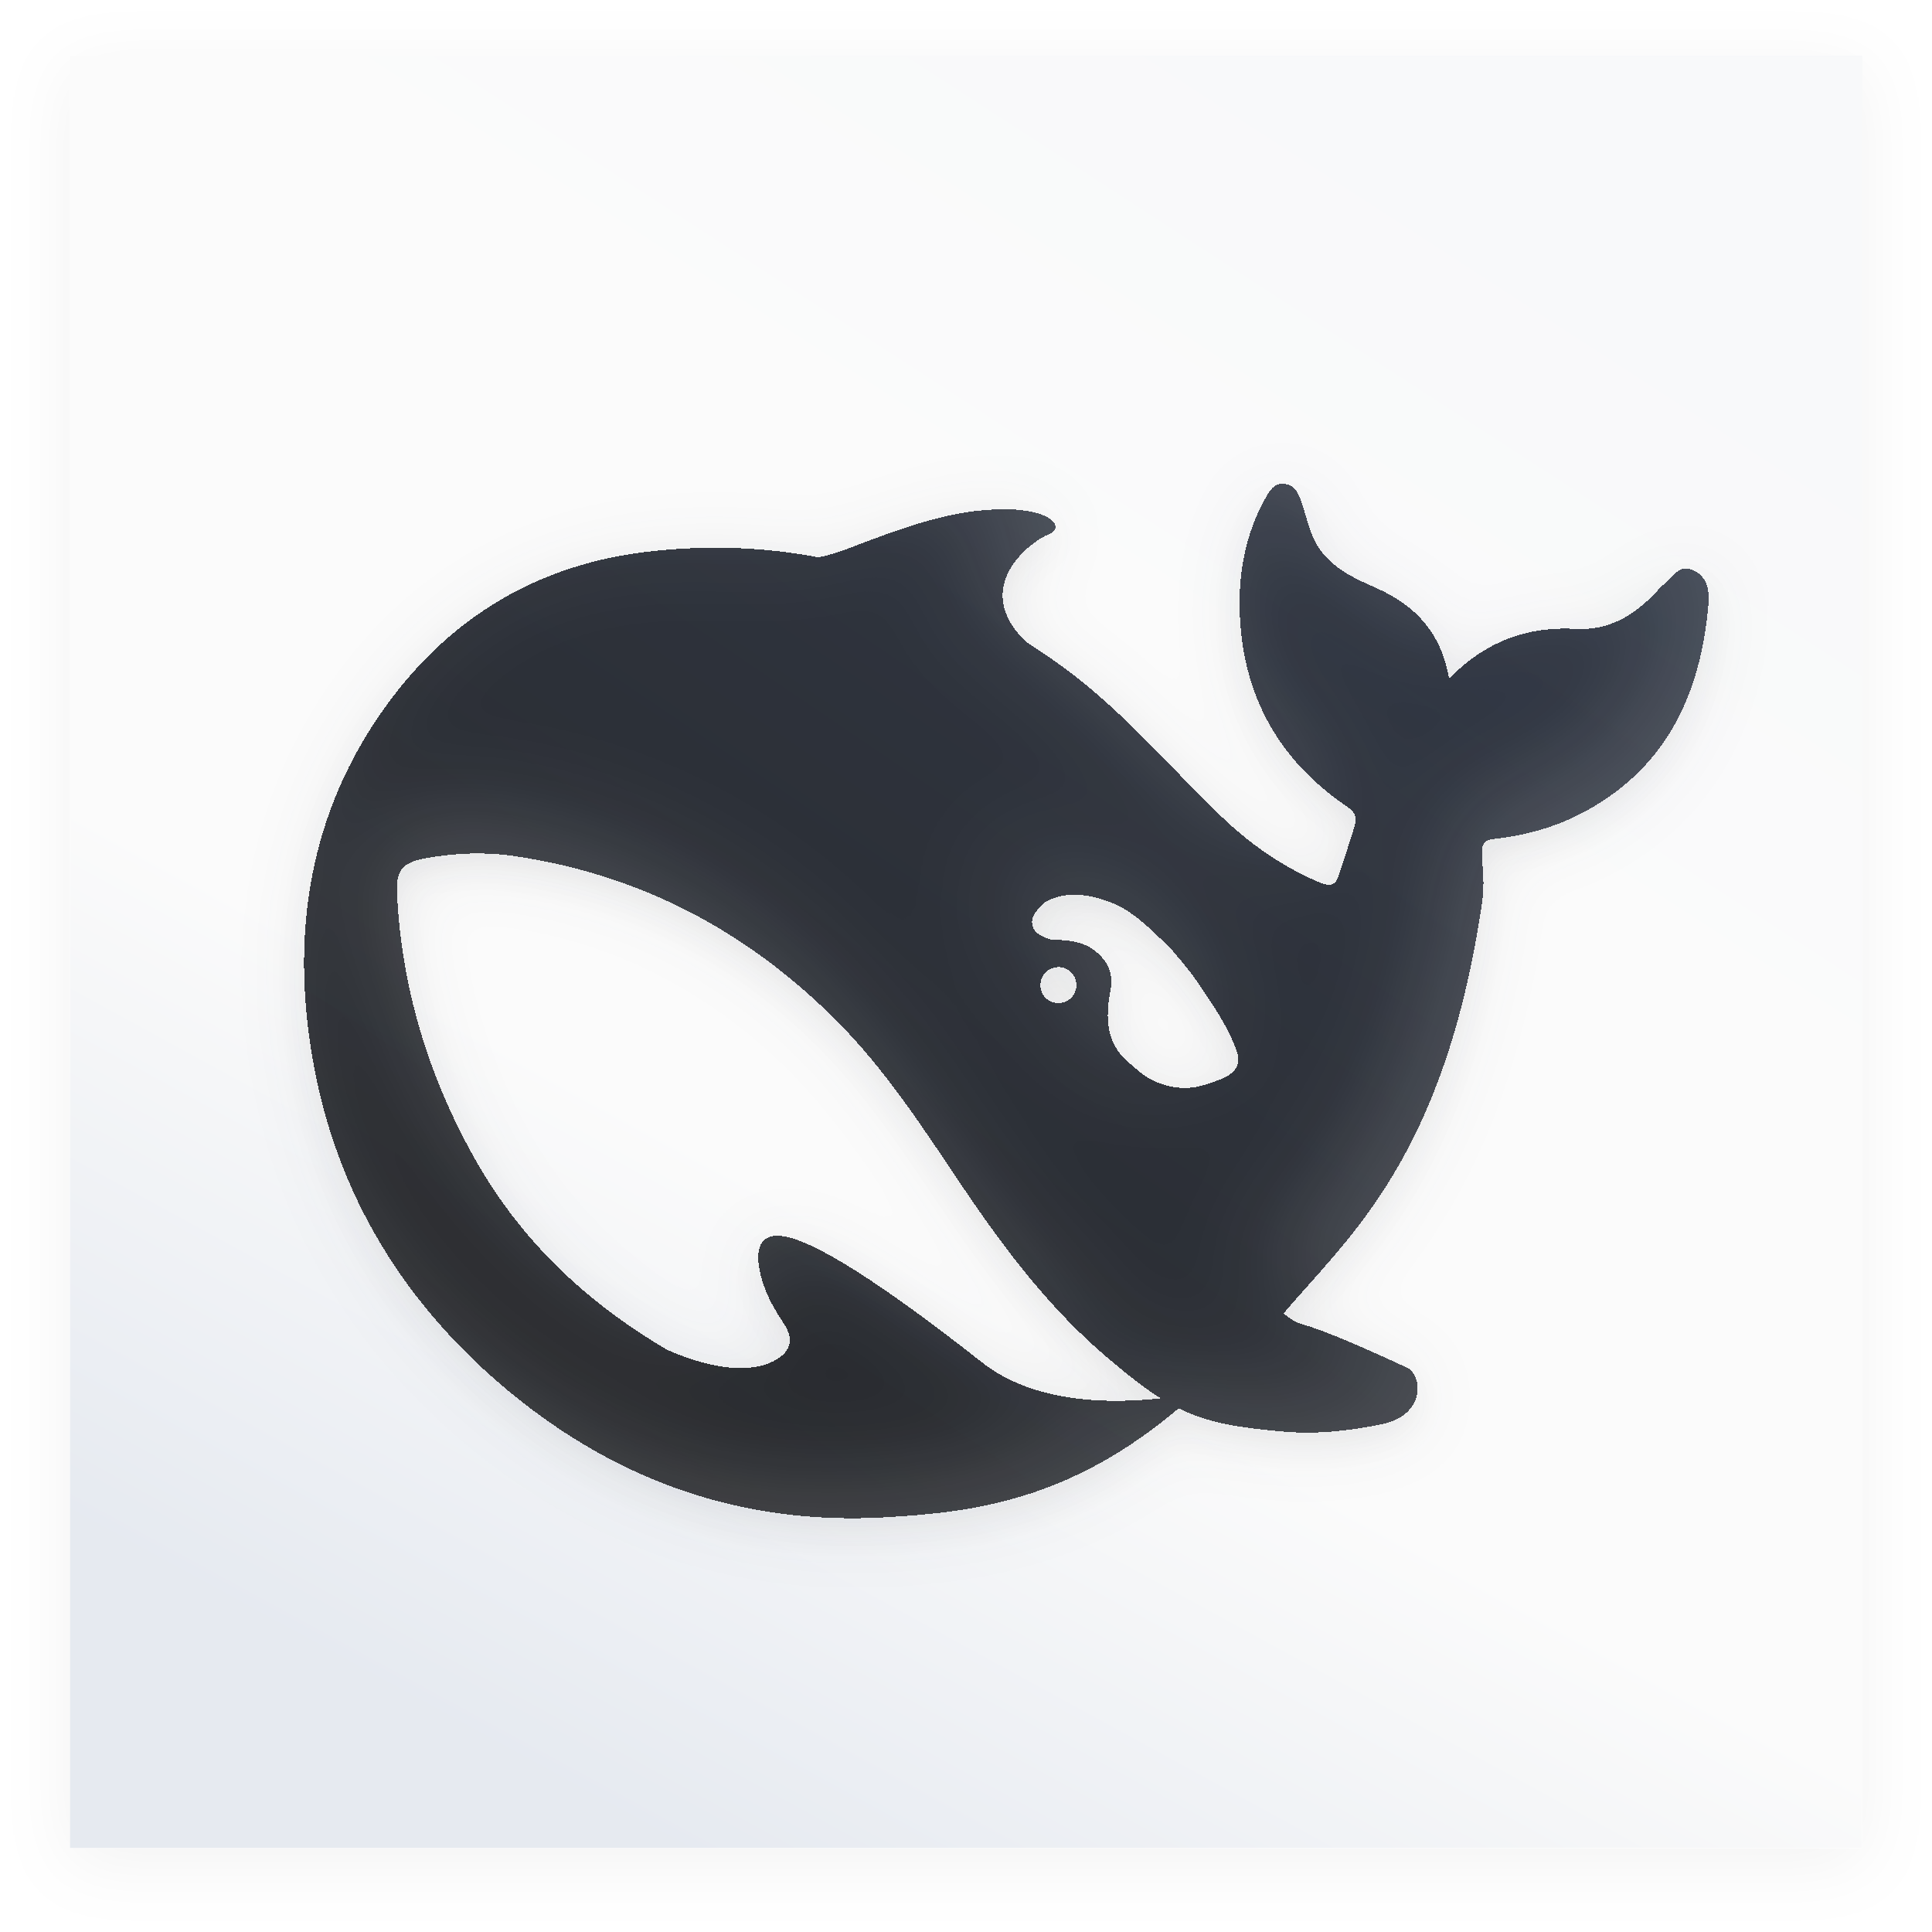
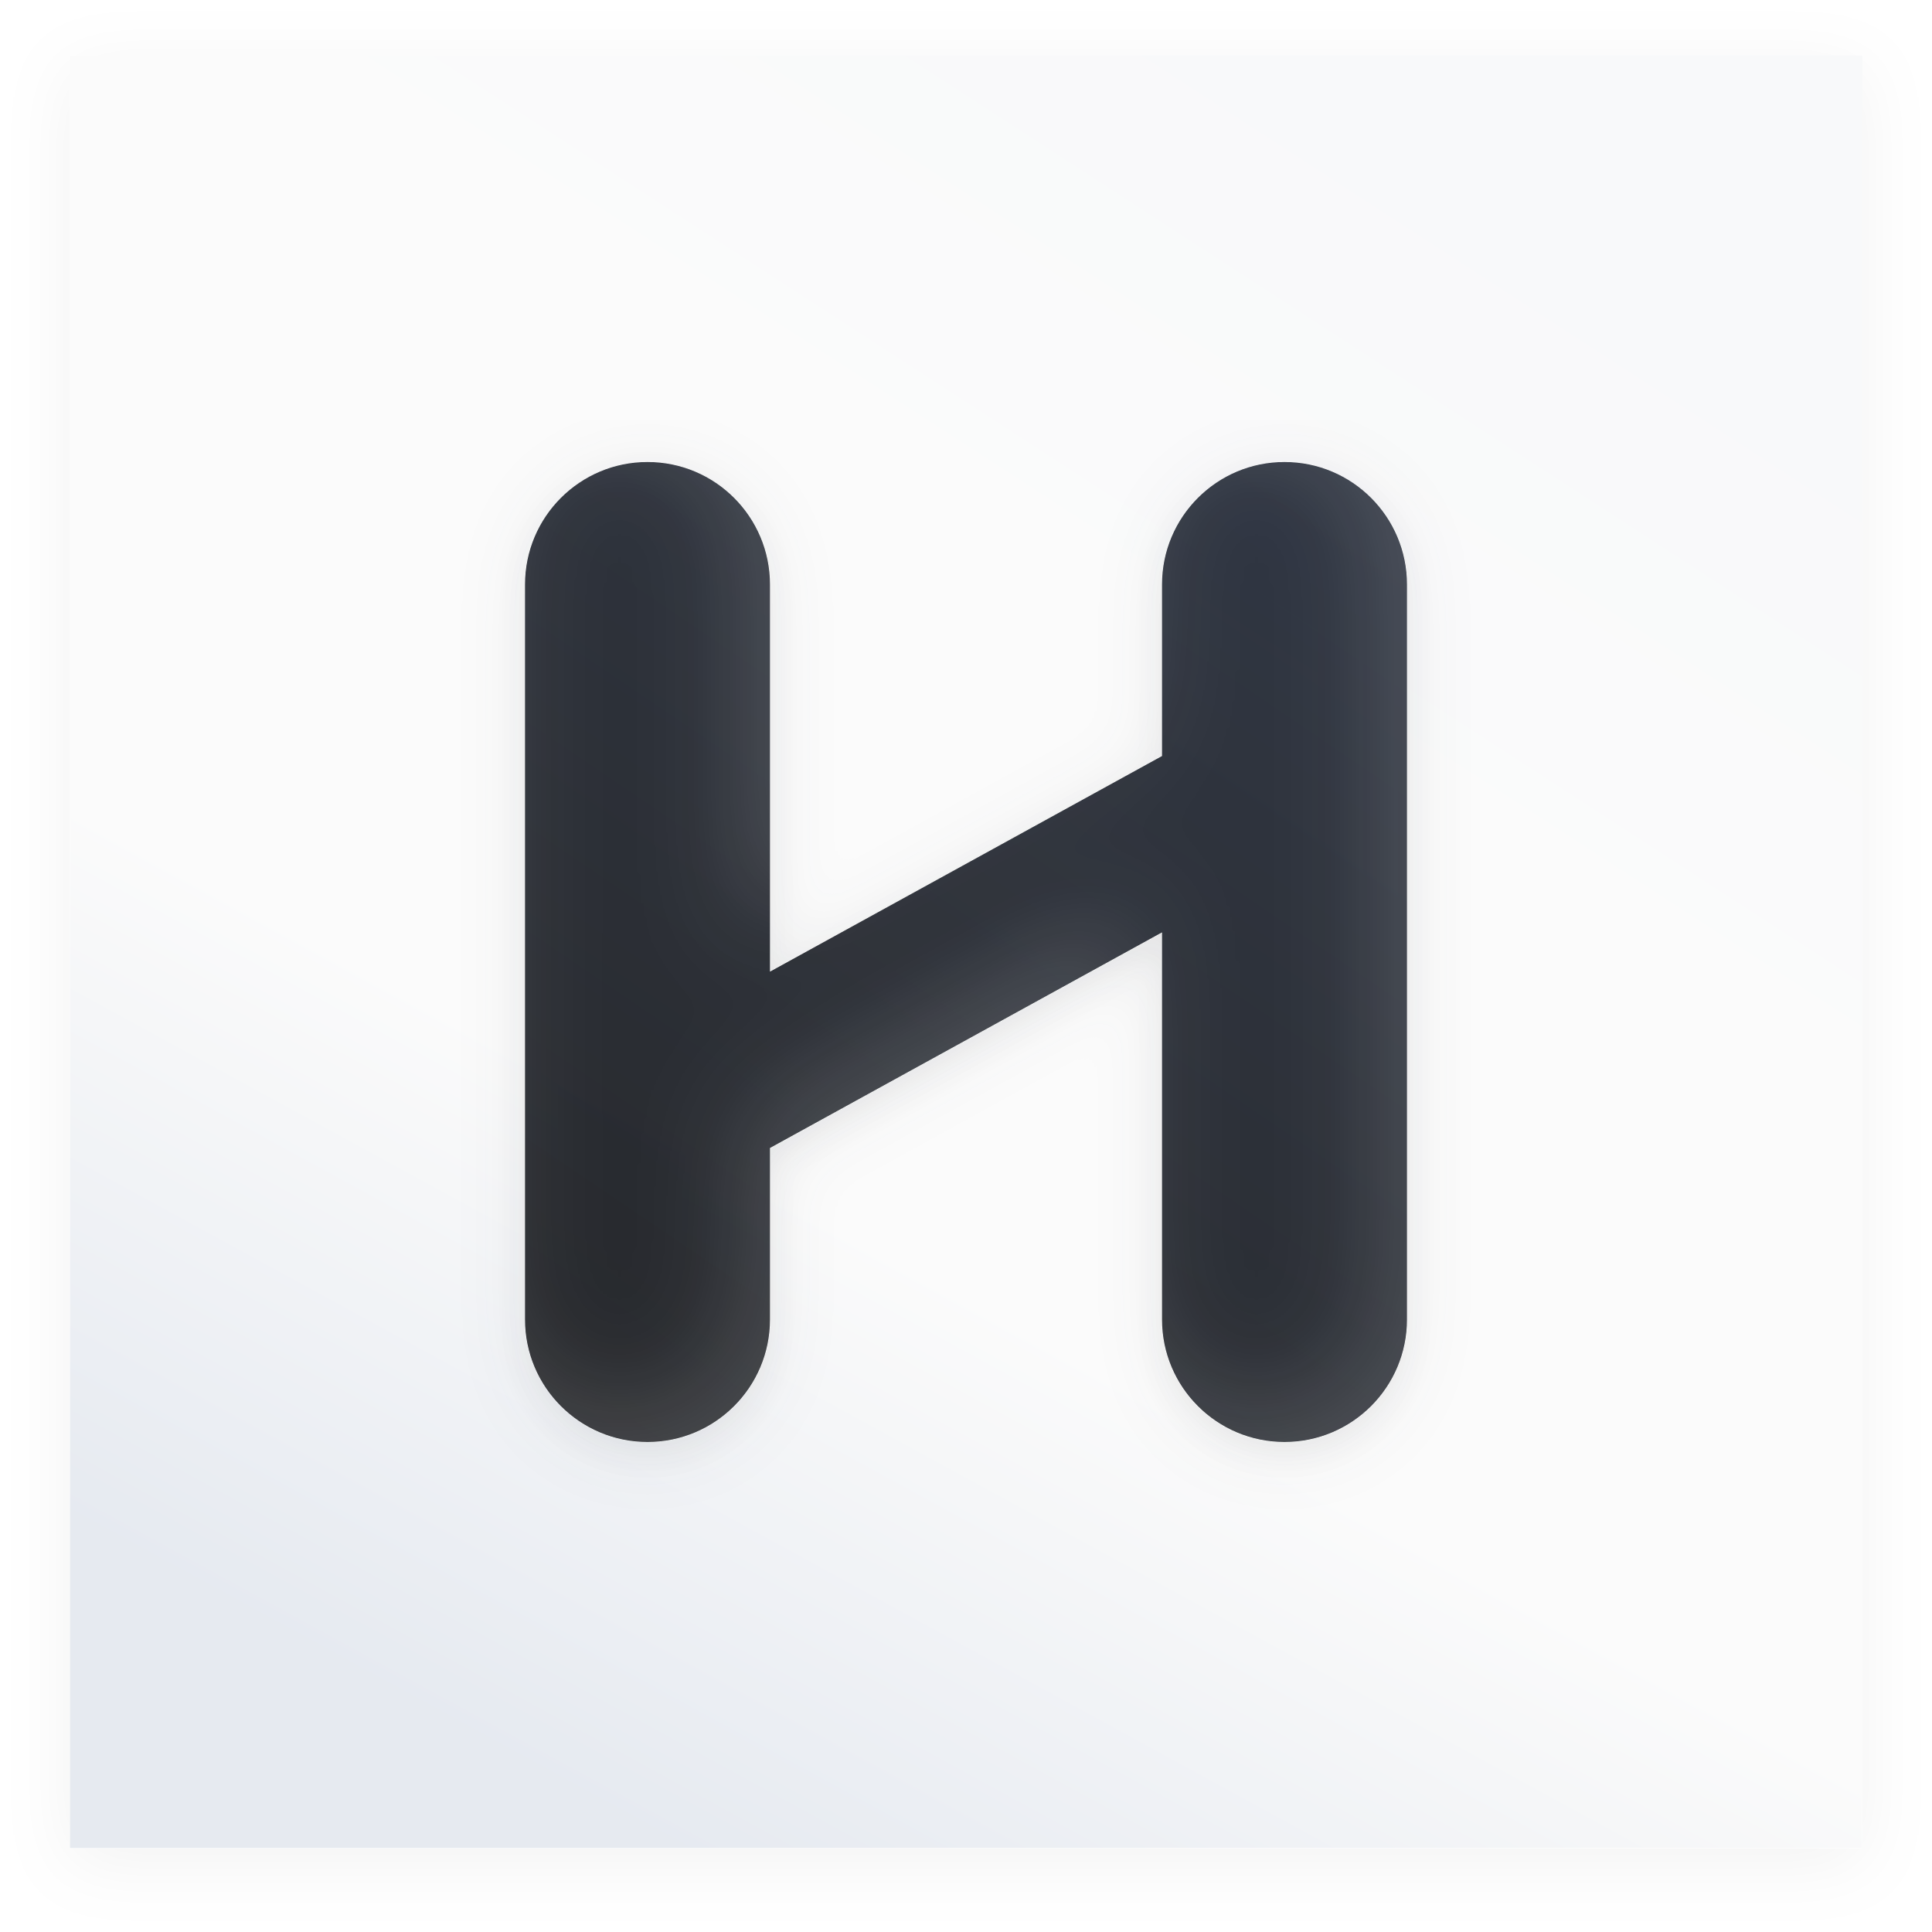
<svg xmlns="http://www.w3.org/2000/svg" width="1104" height="1104" viewBox="0 0 1104 1104" fill="none">
  <g filter="url(#filter0_d_1637_371)">
    <rect width="1024" height="1024" transform="translate(40 32)" fill="#FBFBFB" />
    <rect width="1024" height="1024" transform="translate(40 32)" fill="url(#paint0_linear_1637_371)" fill-opacity="0.4" />
    <rect width="1024" height="1024" transform="translate(40 32)" fill="url(#paint1_linear_1637_371)" fill-opacity="0.8" />
    <g filter="url(#filter1_ddi_1637_371)">
-       <path d="M968.002 326.025C959.5 321.85 955.842 329.804 950.865 333.835C949.162 335.143 947.722 336.834 946.283 338.393C933.859 351.673 919.336 360.407 900.376 359.363C872.649 357.804 848.963 366.525 828.035 387.759C823.586 361.583 808.812 345.951 786.313 335.936C774.536 330.729 762.64 325.51 754.401 314.186C748.645 306.112 747.074 297.127 744.195 288.274C742.36 282.936 740.538 277.465 734.385 276.554C727.718 275.51 725.103 281.112 722.476 285.803C712.006 304.95 707.952 326.039 708.349 347.405C709.26 395.463 729.54 433.742 769.823 460.962C774.404 464.094 775.579 467.212 774.14 471.771C771.394 481.153 768.119 490.257 765.241 499.639C763.406 505.624 760.66 506.933 754.256 504.329C732.154 495.08 713.049 481.417 696.175 464.874C667.524 437.138 641.633 406.536 609.325 382.566C601.733 376.964 594.154 371.758 586.298 366.802C553.33 334.773 590.616 308.464 599.251 305.333C608.282 302.082 602.393 290.877 573.214 291.009C544.048 291.141 517.364 300.906 483.353 313.935C478.389 315.891 473.147 317.318 467.786 318.494C436.917 312.64 404.873 311.332 371.377 315.111C308.332 322.141 257.975 351.964 220.953 402.876C176.471 464.081 166.014 533.624 178.835 606.153C192.302 682.594 231.291 745.887 291.194 795.372C353.328 846.68 424.876 871.813 506.498 866.99C556.076 864.122 611.279 857.489 673.532 804.74C689.23 812.55 705.708 815.681 733.052 818.02C754.111 819.976 774.391 816.976 790.076 813.726C814.674 808.519 812.971 785.726 804.072 781.564C731.995 747.962 747.826 761.638 733.435 750.565C770.06 707.198 825.263 662.139 846.85 516.156C848.553 504.567 847.114 497.273 846.85 487.892C846.718 482.157 848.025 479.95 854.574 479.303C872.623 477.215 890.156 472.273 906.238 463.42C952.938 437.892 971.765 395.965 976.215 345.7C976.875 338.01 976.083 330.069 967.976 326.039L968.002 326.025ZM561.067 778.432C491.222 723.477 457.343 705.374 443.347 706.154C430.263 706.933 432.626 721.918 435.505 731.682C438.515 741.315 442.436 747.962 447.929 756.418C451.718 762.021 454.346 770.345 444.14 776.609C421.641 790.549 382.533 771.918 380.698 771.006C335.174 744.182 297.109 708.757 270.293 660.316C244.389 613.698 229.35 563.685 226.868 510.302C226.208 497.406 230.01 492.847 242.831 490.508C259.704 487.376 277.106 486.729 293.98 489.2C365.264 499.625 425.959 531.523 476.844 582.052C505.878 610.831 527.861 645.213 550.491 678.815C574.561 714.492 600.452 748.49 633.42 776.358C645.066 786.122 654.348 793.548 663.247 799.019C636.431 802.018 591.698 802.666 561.08 778.445L561.067 778.432ZM594.55 562.905C594.55 557.171 599.132 552.625 604.888 552.625C606.195 552.625 607.371 552.876 608.414 553.273C609.853 553.801 611.16 554.581 612.203 555.744C614.038 557.567 615.081 560.17 615.081 562.905C615.081 568.64 610.5 573.185 604.743 573.185C598.987 573.185 594.537 568.627 594.537 562.905H594.55ZM698.539 616.301C691.871 619.037 685.19 621.375 678.787 621.64C668.845 622.155 657.992 618.125 652.103 613.17C642.953 605.479 636.404 601.185 633.658 587.773C632.483 582.039 633.13 573.185 634.186 568.111C636.536 557.171 633.922 550.141 626.212 543.759C619.927 538.553 611.952 537.112 603.185 537.112C599.911 537.112 596.914 535.685 594.682 534.509C591.025 532.686 588.015 528.127 590.893 522.525C591.804 520.701 596.254 516.275 597.297 515.495C609.206 508.716 622.937 510.936 635.625 516.01C647.403 520.833 656.288 529.686 669.109 542.186C682.193 557.289 684.543 561.465 692.003 572.789C697.892 581.642 703.252 590.759 706.909 601.185C709.128 607.699 706.249 613.038 698.539 616.288V616.301Z" fill="url(#paint2_linear_1637_371)" fill-opacity="0.9" shape-rendering="crispEdges" />
+       <path d="M370 264A70 70 0 0 1 440 334V754A70 70 0 0 1 300 754V334A70 70 0 0 1 370 264ZM734 264A70 70 0 0 1 804 334V754A70 70 0 0 1 664 754V334A70 70 0 0 1 734 264ZM440 555.2L664 432V532.8L440 656Z" fill="url(#paint2_linear_1637_371)" fill-opacity="0.9" />
    </g>
  </g>
  <defs>
    <filter id="filter0_d_1637_371" x="-8" y="-16" width="1120" height="1120" filterUnits="userSpaceOnUse" color-interpolation-filters="sRGB">
      <feFlood flood-opacity="0" result="BackgroundImageFix" />
      <feColorMatrix in="SourceAlpha" type="matrix" values="0 0 0 0 0 0 0 0 0 0 0 0 0 0 0 0 0 0 127 0" result="hardAlpha" />
      <feOffset dy="8" />
      <feGaussianBlur stdDeviation="20" />
      <feComposite in2="hardAlpha" operator="out" />
      <feColorMatrix type="matrix" values="0 0 0 0 0 0 0 0 0 0 0 0 0 0 0 0 0 0 0.05 0" />
      <feBlend mode="normal" in2="BackgroundImageFix" result="effect1_dropShadow_1637_371" />
      <feBlend mode="normal" in="BackgroundImageFix" in2="effect1_dropShadow_1637_371" result="BackgroundImageFix" />
      <feBlend mode="normal" in="SourceGraphic" in2="BackgroundImageFix" result="shape" />
    </filter>
    <filter id="filter1_ddi_1637_371" x="133.744" y="240.427" width="882.652" height="671.147" filterUnits="userSpaceOnUse" color-interpolation-filters="sRGB">
      <feFlood flood-opacity="0" result="BackgroundImageFix" />
      <feColorMatrix in="SourceAlpha" type="matrix" values="0 0 0 0 0 0 0 0 0 0 0 0 0 0 0 0 0 0 127 0" result="hardAlpha" />
      <feOffset dy="4" />
      <feGaussianBlur stdDeviation="20" />
      <feComposite in2="hardAlpha" operator="out" />
      <feColorMatrix type="matrix" values="0 0 0 0 0.176 0 0 0 0 0.192 0 0 0 0 0.231 0 0 0 0.08 0" />
      <feBlend mode="normal" in2="BackgroundImageFix" result="effect1_dropShadow_1637_371" />
      <feColorMatrix in="SourceAlpha" type="matrix" values="0 0 0 0 0 0 0 0 0 0 0 0 0 0 0 0 0 0 127 0" result="hardAlpha" />
      <feOffset dy="8" />
      <feGaussianBlur stdDeviation="8" />
      <feComposite in2="hardAlpha" operator="out" />
      <feColorMatrix type="matrix" values="0 0 0 0 0.173 0 0 0 0 0.188 0 0 0 0 0.224 0 0 0 0.04 0" />
      <feBlend mode="normal" in2="effect1_dropShadow_1637_371" result="effect2_dropShadow_1637_371" />
      <feBlend mode="normal" in="SourceGraphic" in2="BackgroundImageFix" result="shape" />
      <feColorMatrix in="SourceAlpha" type="matrix" values="0 0 0 0 0 0 0 0 0 0 0 0 0 0 0 0 0 0 127 0" result="hardAlpha" />
      <feOffset dx="-16" dy="-20" />
      <feGaussianBlur stdDeviation="30" />
      <feComposite in2="hardAlpha" operator="arithmetic" k2="-1" k3="1" />
      <feColorMatrix type="matrix" values="0 0 0 0 1 0 0 0 0 1 0 0 0 0 1 0 0 0 0.15 0" />
      <feBlend mode="normal" in2="shape" result="effect3_innerShadow_1637_371" />
      <feBlend mode="normal" in="effect3_innerShadow_1637_371" in2="effect2_dropShadow_1637_371" result="effect3_innerShadow_1637_371" />
    </filter>
    <linearGradient id="paint0_linear_1637_371" x1="973.58" y1="1.59609e-05" x2="378.123" y2="917.86" gradientUnits="userSpaceOnUse">
      <stop offset="0.142" stop-color="#D4DBE9" />
      <stop offset="0.486" stop-color="#FBFBFB" />
    </linearGradient>
    <linearGradient id="paint1_linear_1637_371" x1="603.371" y1="445.063" x2="239.356" y2="1111.41" gradientUnits="userSpaceOnUse">
      <stop offset="0.363" stop-color="#FBFBFB" />
      <stop offset="0.83" stop-color="#E1E6EE" />
    </linearGradient>
    <linearGradient id="paint2_linear_1637_371" x1="849.855" y1="39.085" x2="331.636" y2="802.645" gradientUnits="userSpaceOnUse">
      <stop offset="0.086" stop-color="#1C2434" />
      <stop offset="1" stop-color="#0F1115" />
    </linearGradient>
  </defs>
</svg>
